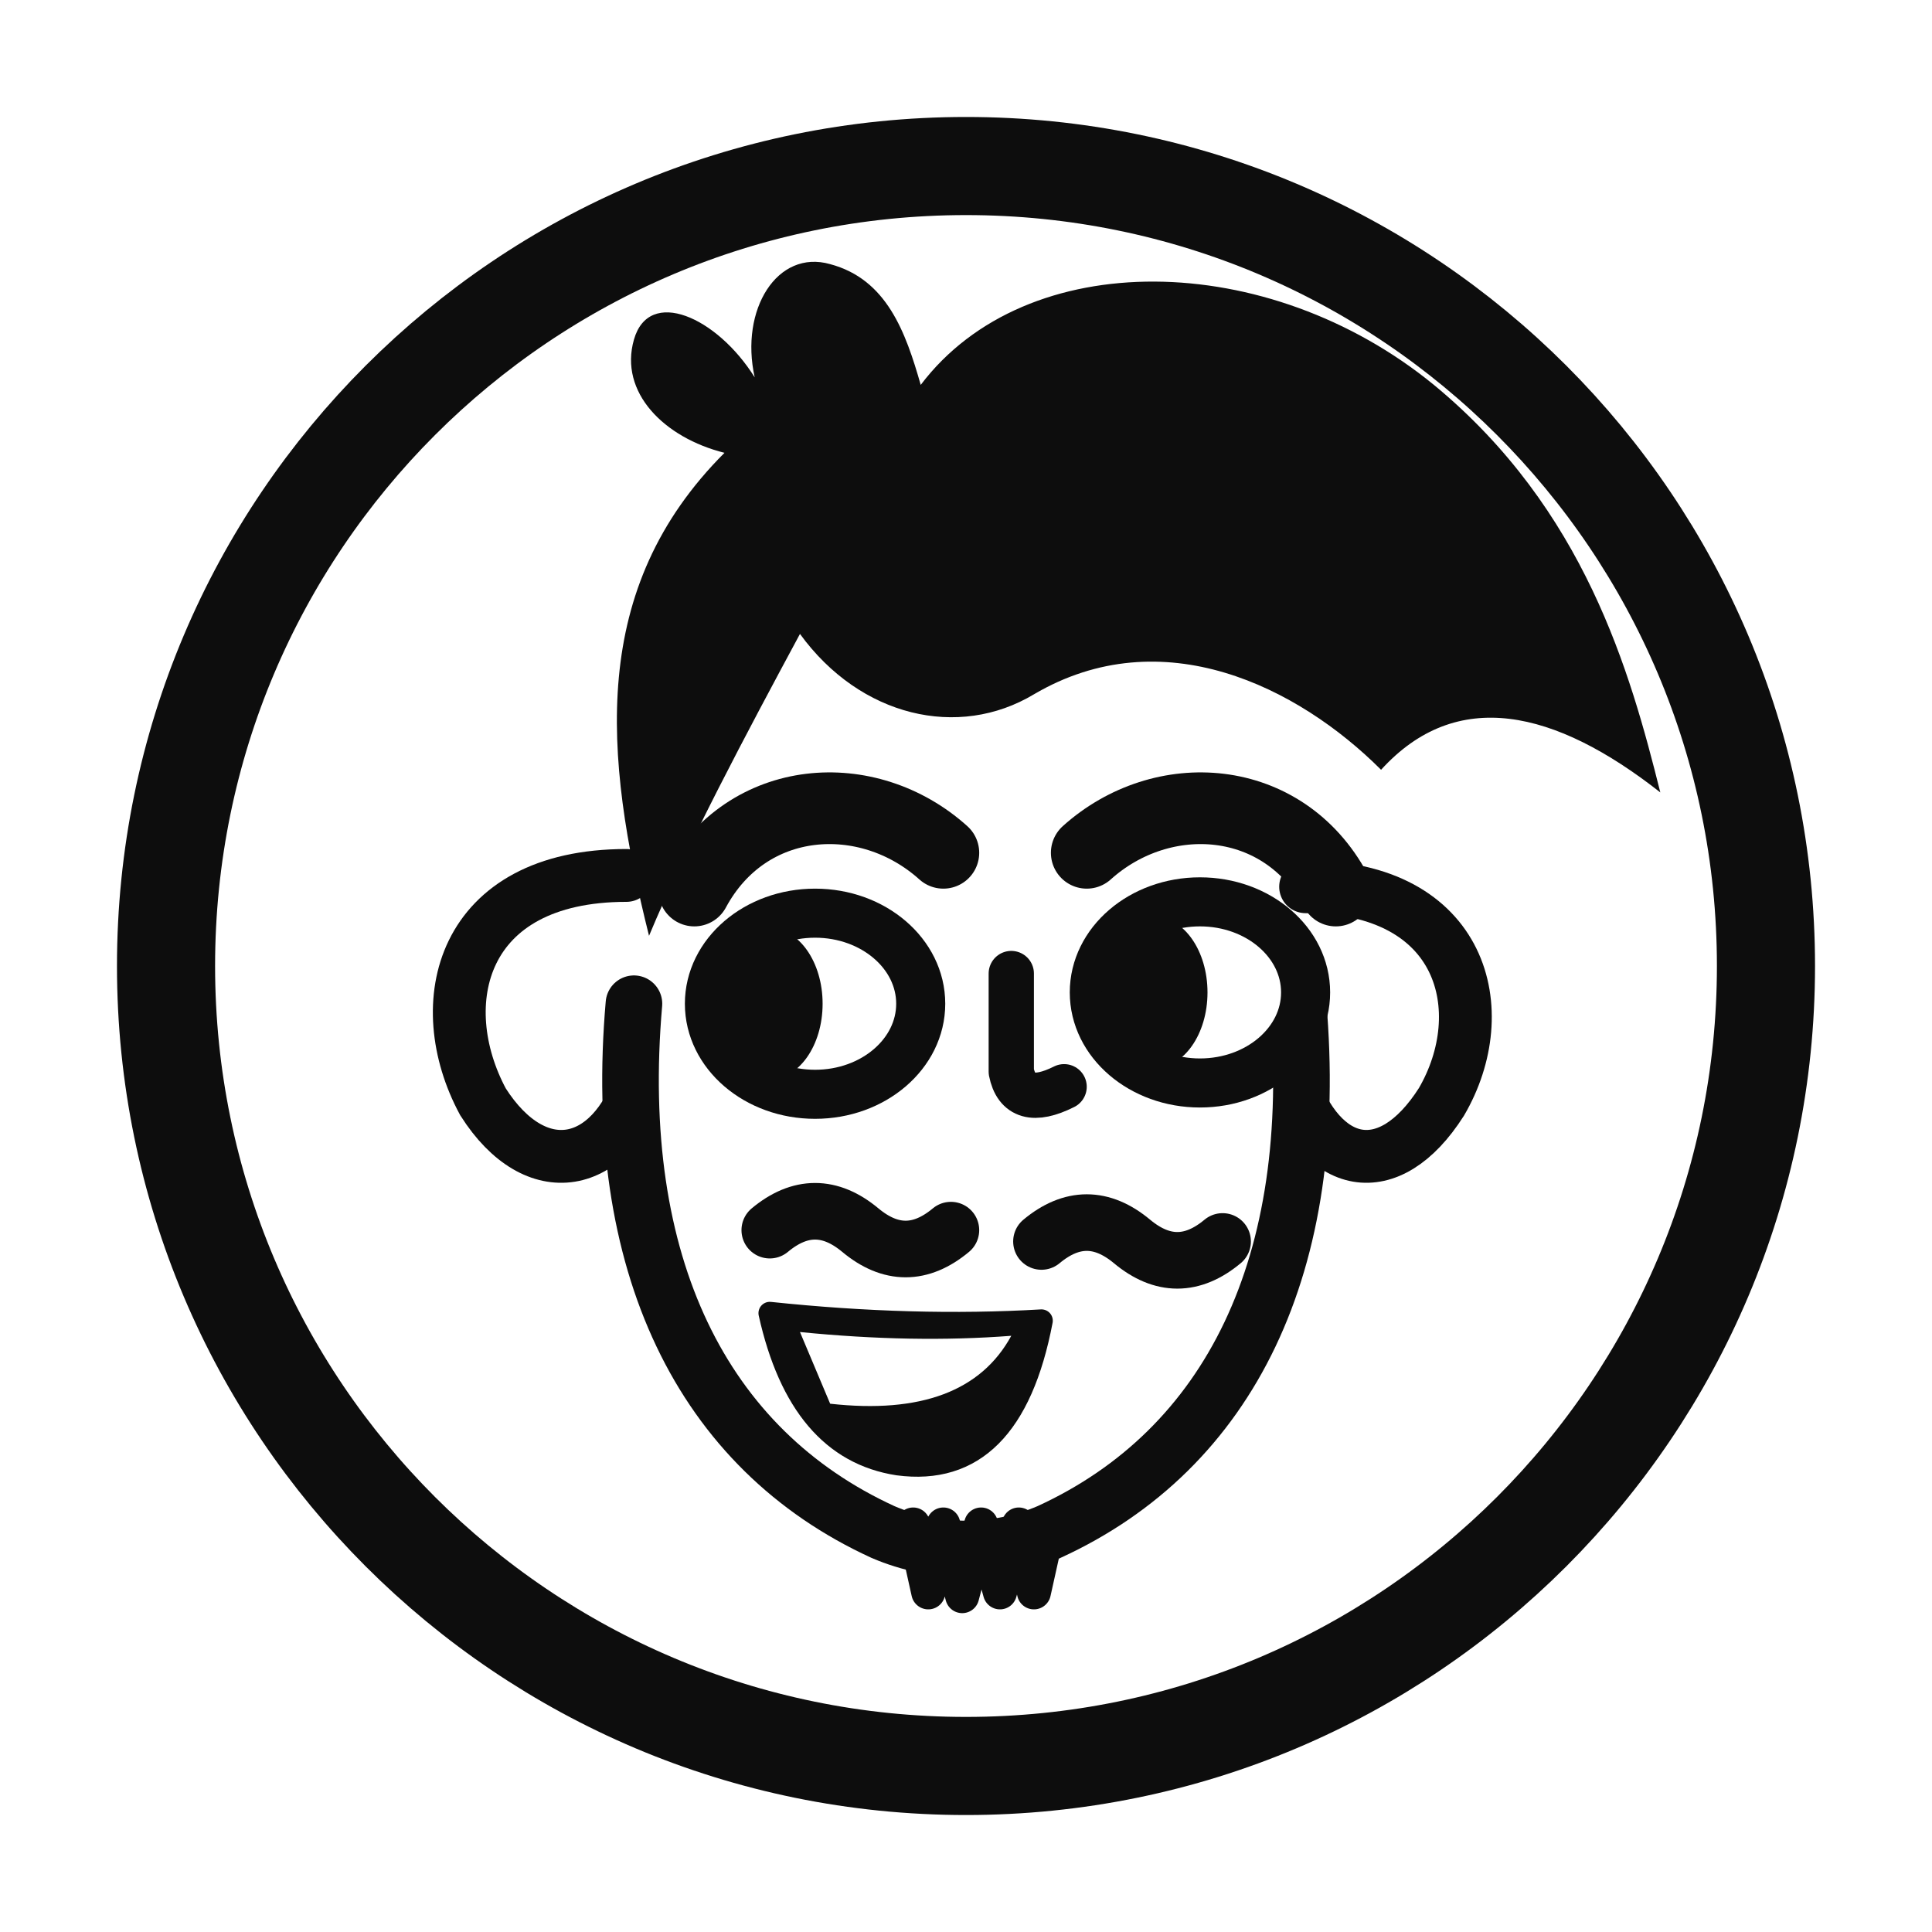
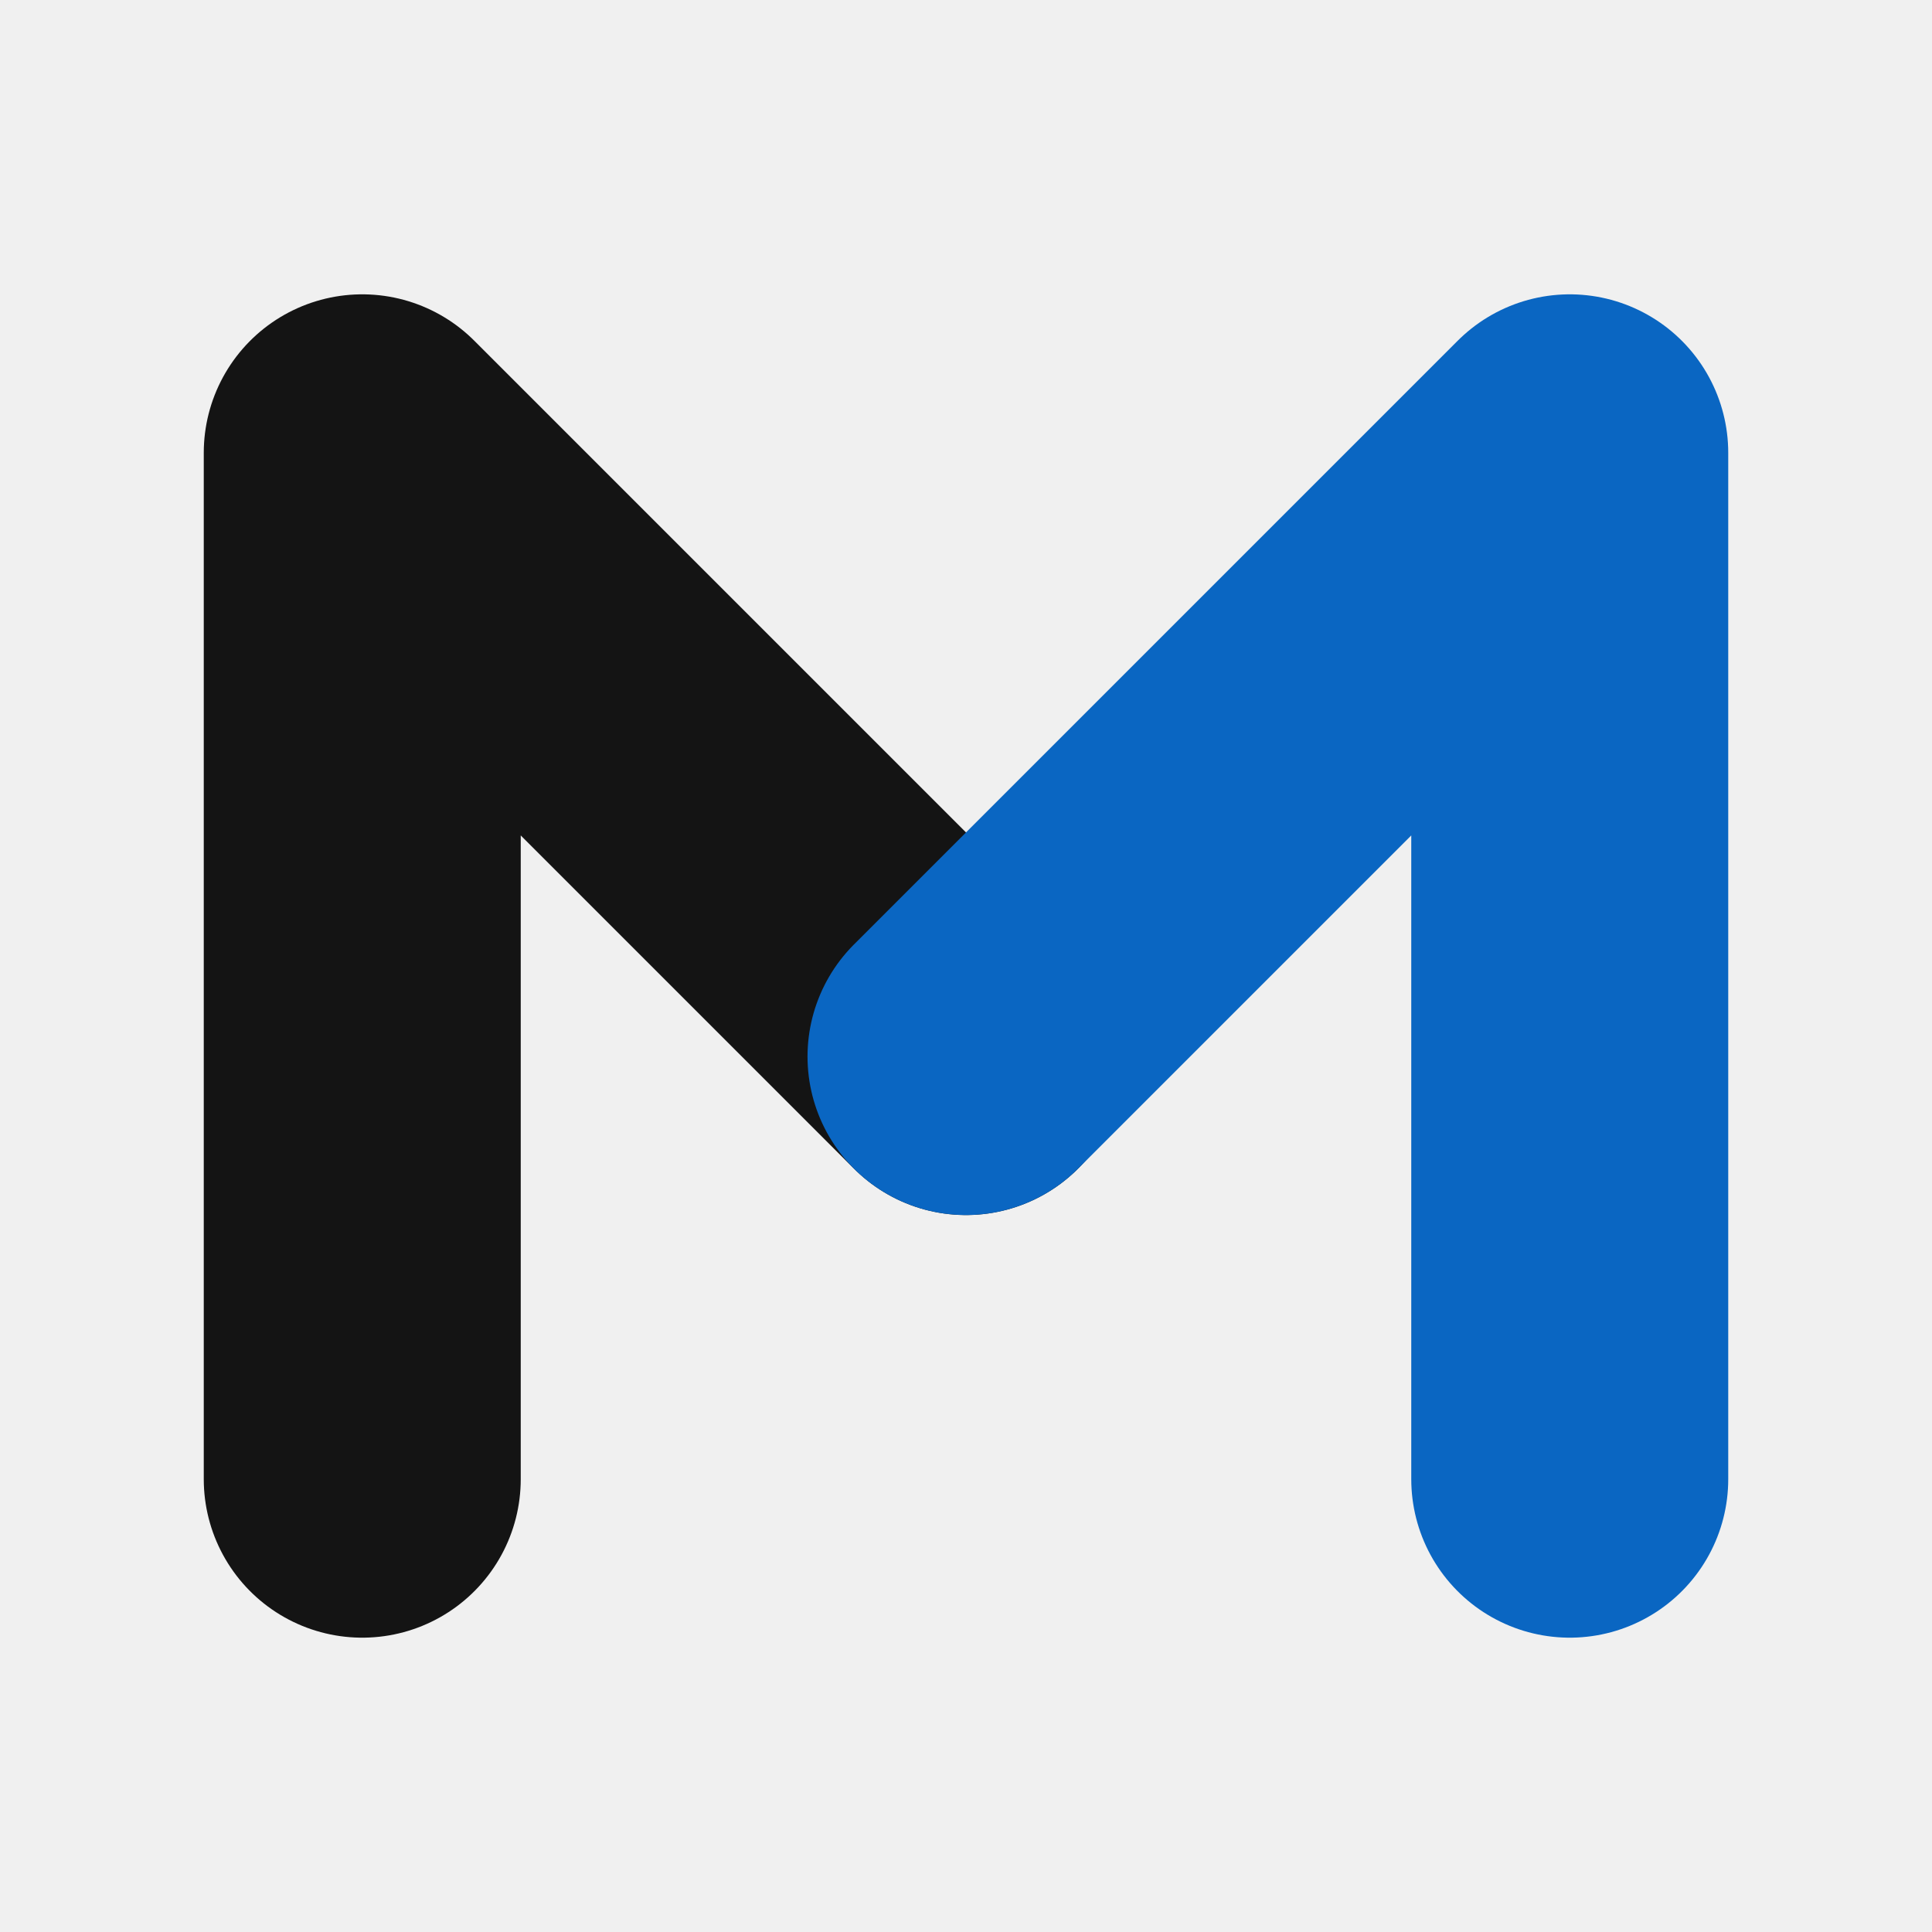
- <svg xmlns="http://www.w3.org/2000/svg" viewBox="0 0 512 512" width="512" height="512">
-   <rect width="512" height="512" fill="#FFFFFF" />
-   <circle cx="256" cy="256" r="212" fill="#FFFFFF" stroke="#0D0D0D" stroke-width="26" />
-   <path d="M 166 232 C 122 232 114 266 128 292 C 142 314 162 310 170 286" fill="#FFFFFF" stroke="#0D0D0D" stroke-width="14" stroke-linecap="round" />
-   <path d="M 346 235 C 388 235 396 268 382 292 C 368 314 350 310 342 286" fill="#FFFFFF" stroke="#0D0D0D" stroke-width="14" stroke-linecap="round" />
-   <path d="M 168 266 C 162 335 186 384 234 406 C 248 412 264 412 278 406 C 326 384 350 335 344 266" fill="#FFFFFF" stroke="#0D0D0D" stroke-width="15" stroke-linecap="round" />
-   <path d="M 172 248            C 160 200 156 156 192 120            C 176 116 164 104 168 90            C 172 76 190 84 200 100            C 196 82 206 66 220 70            C 235 74 240 88 244 102            C 272 65 336 66 380 102            C 420 135 432 178 440 210            C 412 188 386 182 366 204            C 344 182 308 164 274 184            C 254 196 228 190 212 168            C 198 194 182 224 172 248 Z" fill="#0D0D0D" />
-   <path d="M 184 236 C 198 210 230 208 250 226" fill="none" stroke="#0D0D0D" stroke-width="19" stroke-linecap="round" />
-   <path d="M 288 226 C 308 208 340 210 354 236" fill="none" stroke="#0D0D0D" stroke-width="19" stroke-linecap="round" />
-   <ellipse cx="216" cy="266" rx="28" ry="24" fill="#FFFFFF" stroke="#0D0D0D" stroke-width="13" />
-   <ellipse cx="204" cy="266" rx="14" ry="20" fill="#0D0D0D" />
-   <ellipse cx="318" cy="263" rx="28" ry="24" fill="#FFFFFF" stroke="#0D0D0D" stroke-width="13" />
-   <ellipse cx="306" cy="263" rx="14" ry="20" fill="#0D0D0D" />
-   <path d="M 268 258 L 268 284 Q 270 294 282 288" fill="none" stroke="#0D0D0D" stroke-width="12" stroke-linecap="round" stroke-linejoin="round" />
-   <path d="M 204 326 Q 216 316 228 326 Q 240 336 252 326" fill="none" stroke="#0D0D0D" stroke-width="15" stroke-linecap="round" />
-   <path d="M 276 329 Q 288 319 300 329 Q 312 339 324 329" fill="none" stroke="#0D0D0D" stroke-width="15" stroke-linecap="round" />
-   <path d="M 204 348 Q 242 352 276 350 Q 268 392 238 388 Q 212 384 204 348 Z" fill="#0D0D0D" stroke="#0D0D0D" stroke-width="6" stroke-linejoin="round" />
-   <path d="M 212 353 Q 242 356 268 354 Q 256 376 220 372 Z" fill="#FFFFFF" />
-   <path d="M 242 404 L 246 422 L 250 404 L 255 423 L 260 404 L 265 422 L 270 404 L 274 422 L 278 404" fill="none" stroke="#0D0D0D" stroke-width="9" stroke-linecap="round" stroke-linejoin="round" />
+ <svg xmlns="http://www.w3.org/2000/svg" viewBox="0 0 64 64" width="64" height="64">
+   <style>
+     .m-left { stroke: #141414; }
+     .m-right { stroke: #0A66C2; }
+     @media (prefers-color-scheme: dark) {
+       .m-left { stroke: #F8F8F6; }
+       .m-right { stroke: #38BDF8; }
+     }
+   </style>
+   <path d="M 12 49 L 12 15 L 32 35" fill="none" class="m-left" stroke-width="10.5" stroke-linecap="round" stroke-linejoin="round" />
+   <path d="M 32 35 L 52 15 L 52 49" fill="none" class="m-right" stroke-width="10.5" stroke-linecap="round" stroke-linejoin="round" />
</svg>
